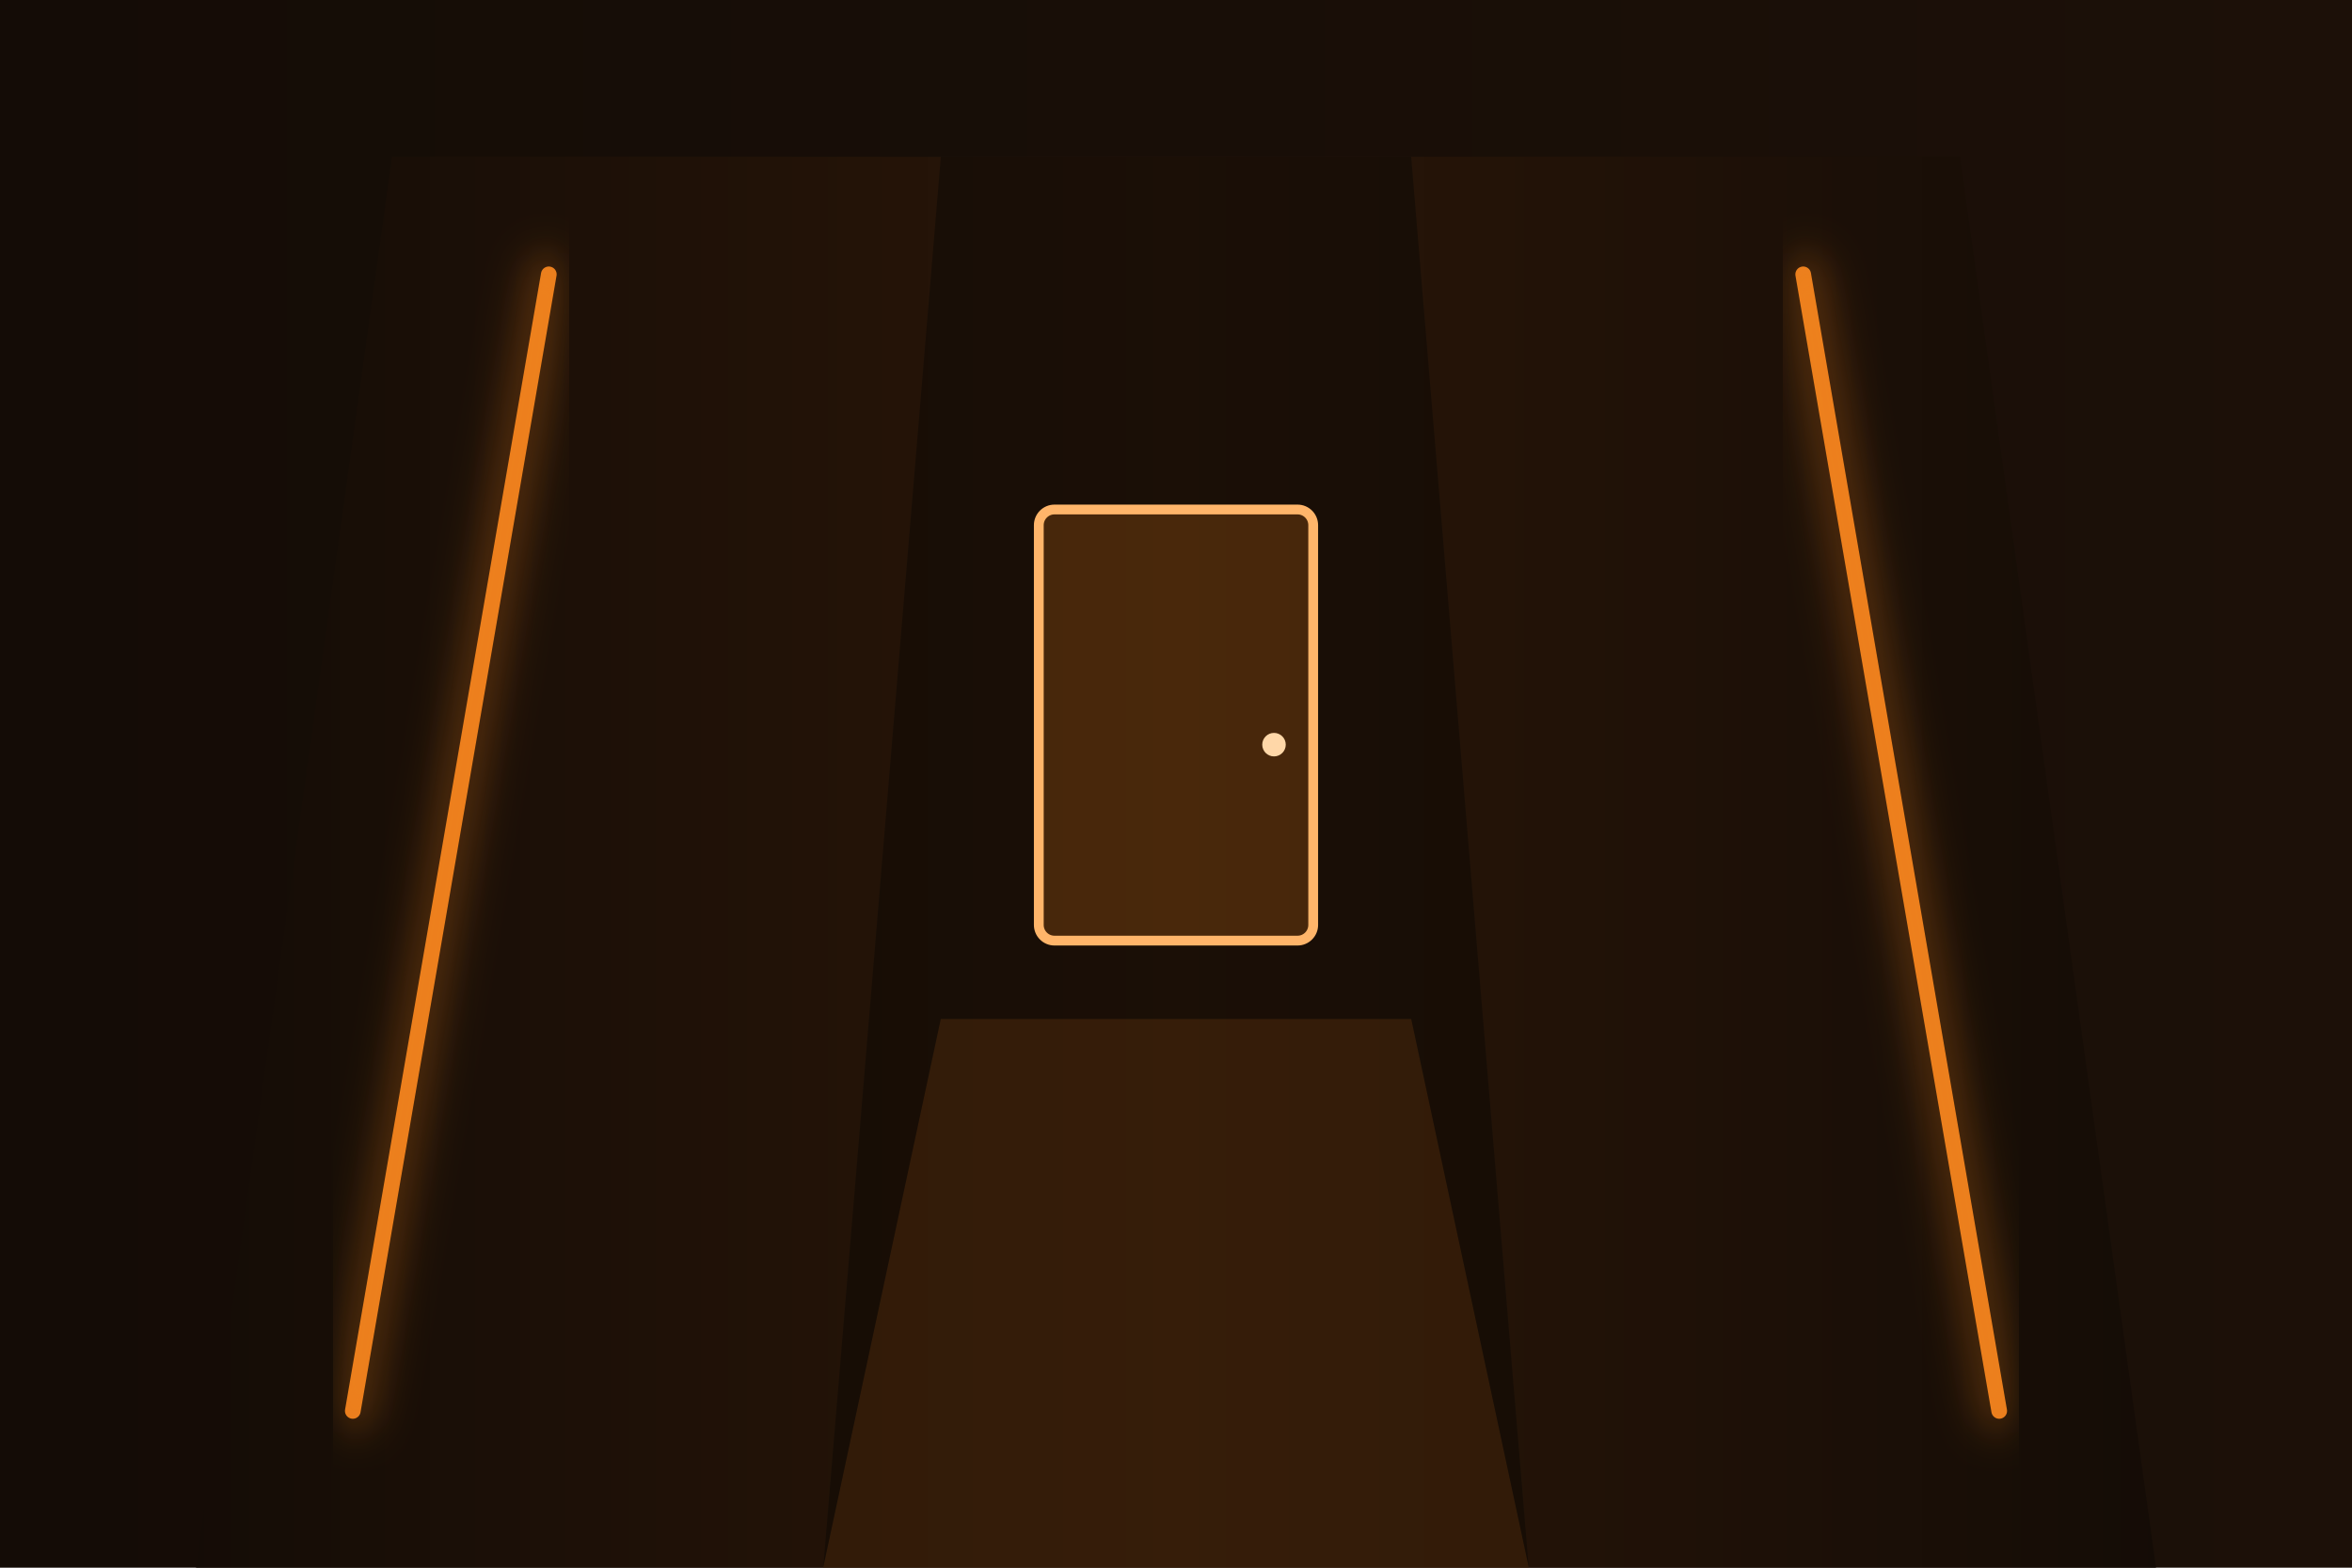
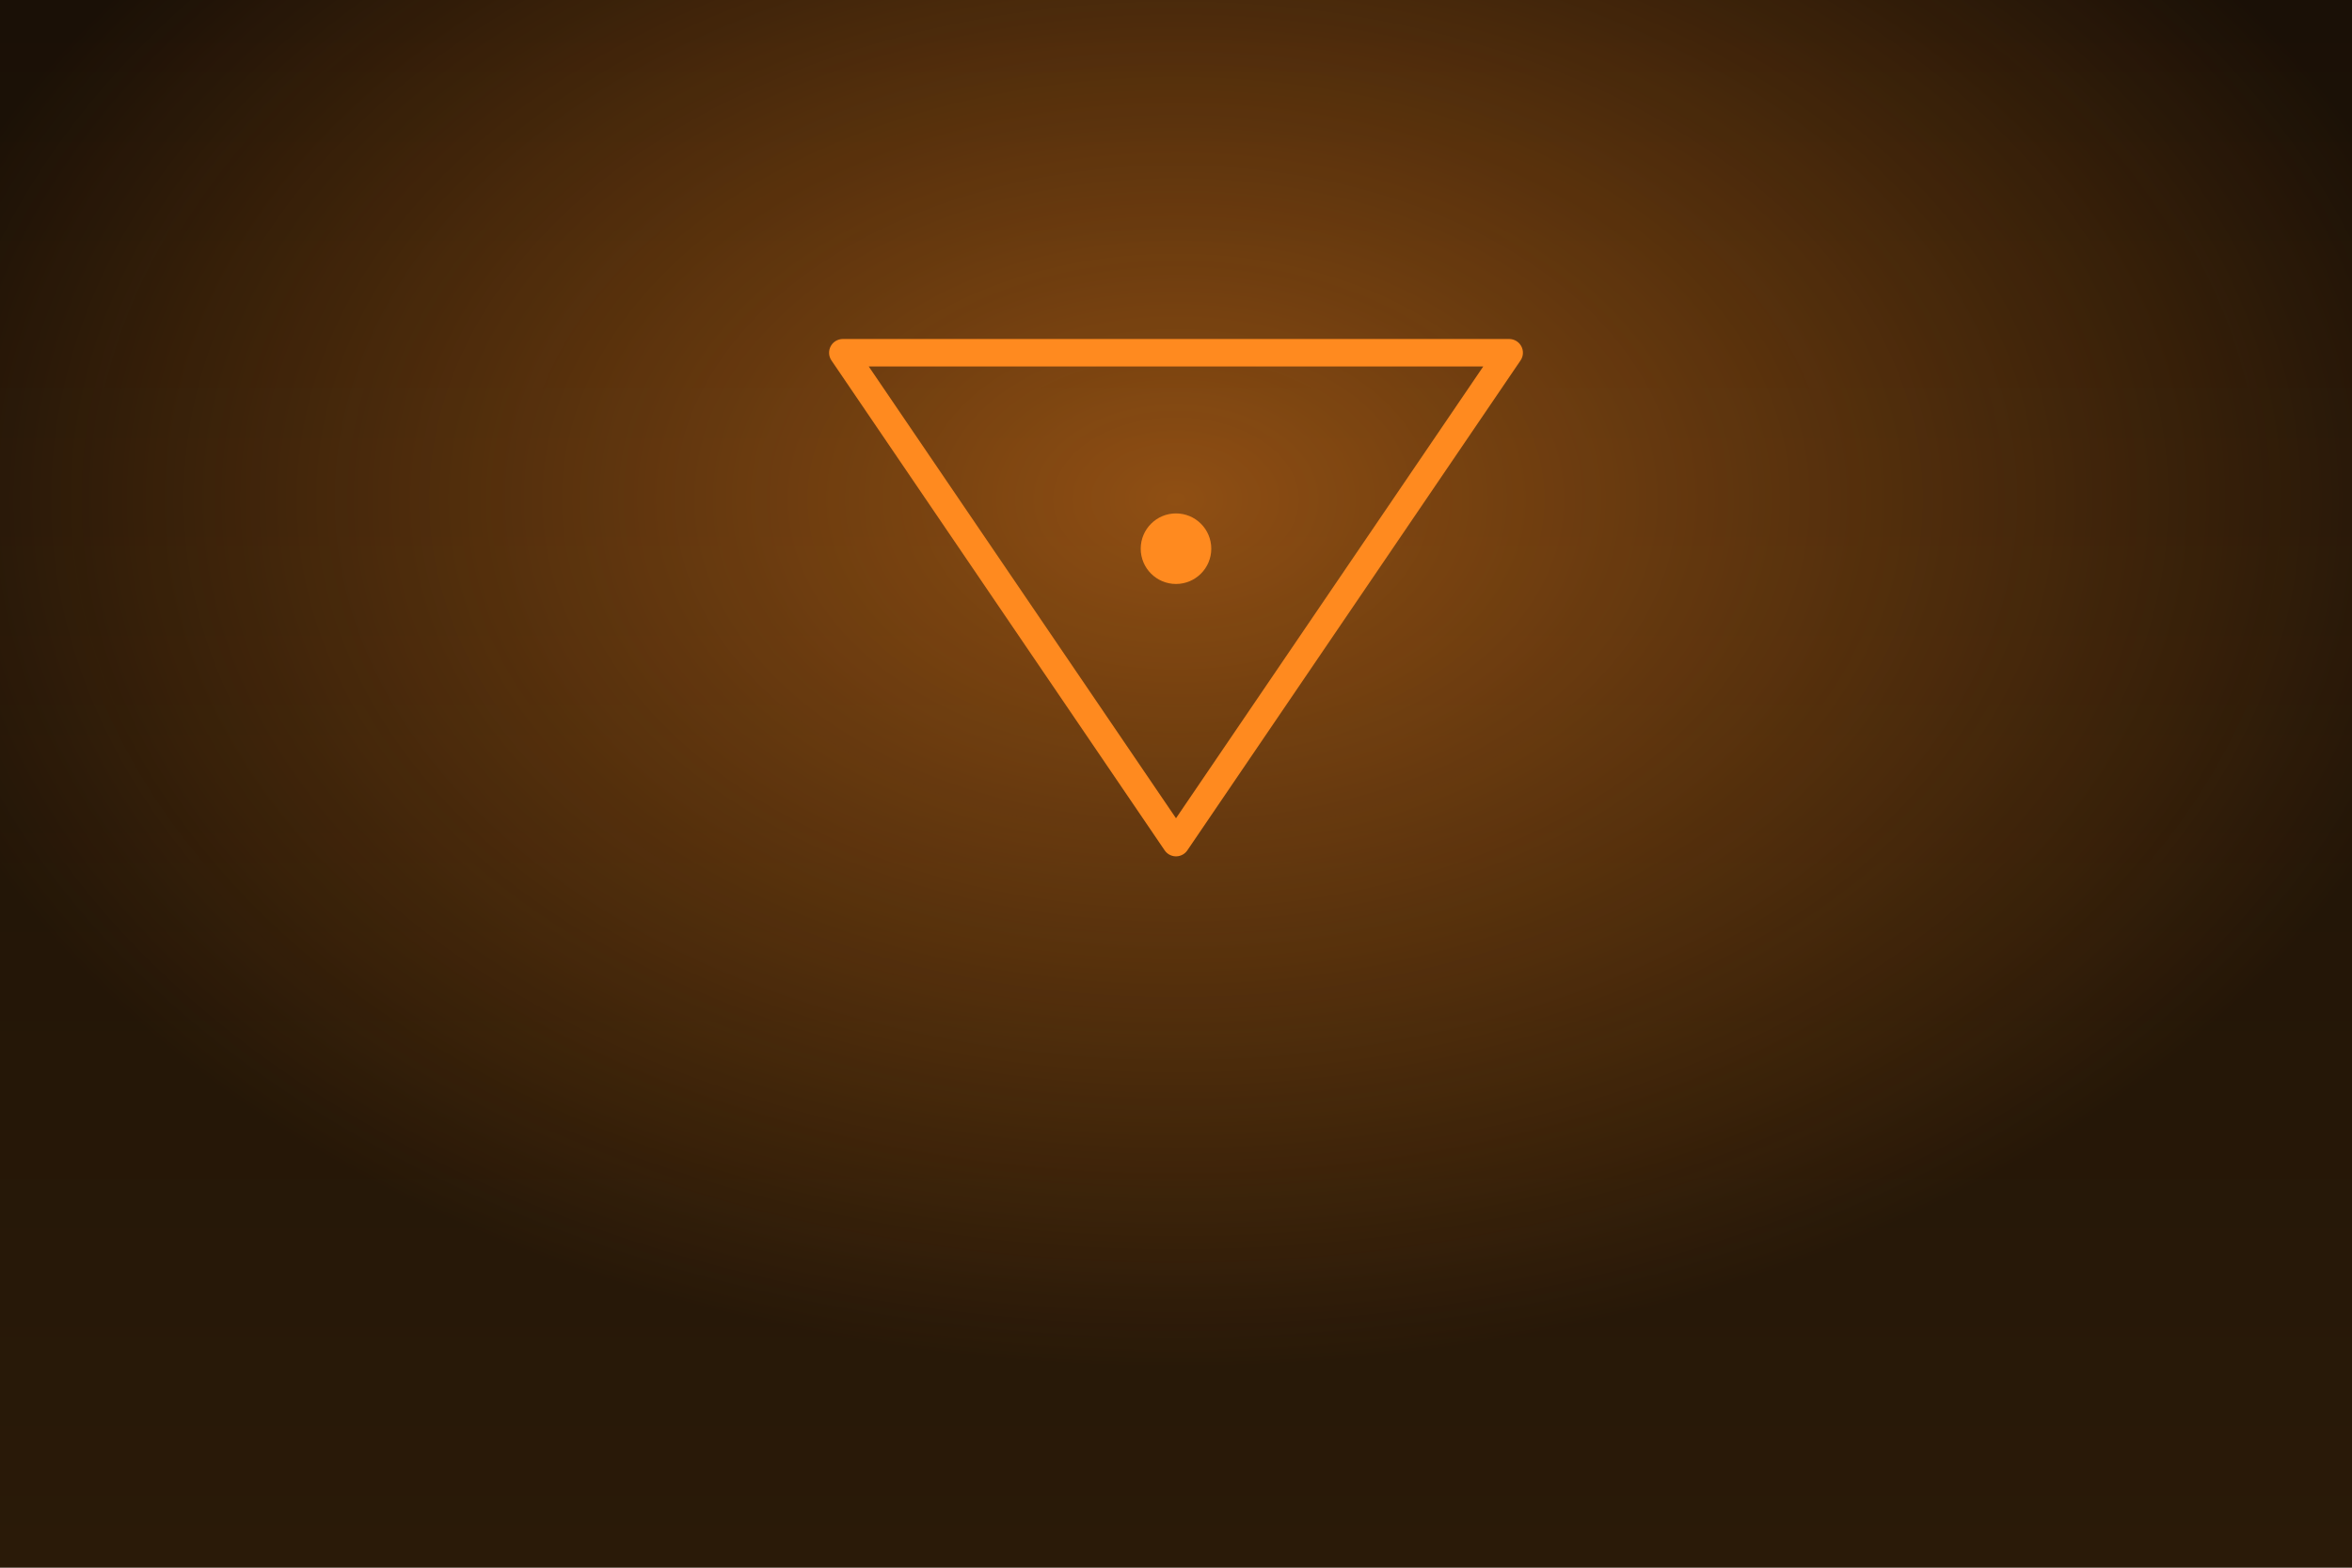
<svg xmlns="http://www.w3.org/2000/svg" width="1200" height="800" viewBox="0 0 1200 800" role="img" aria-label="Bar cruising">
  <defs>
-     <linearGradient id="bg" x1="0" y1="0" x2="1" y2="0">
-       <stop offset="0" stop-color="#140c06" />
-       <stop offset="1" stop-color="#1c1008" />
+     <linearGradient id="cruise-bg" x1="0" y1="0" x2="0" y2="1">
+       <stop offset="0" stop-color="#1a1006" />
+       <stop offset="1" stop-color="#2a1a08" />
    </linearGradient>
-     <linearGradient id="hall" x1="0" y1="0" x2="1" y2="0">
-       <stop offset="0" stop-color="#140c06" />
-       <stop offset=".5" stop-color="#2a1608" />
-       <stop offset="1" stop-color="#140c06" />
-     </linearGradient>
-     <filter id="blur">
-       <feGaussianBlur stdDeviation="10" />
-     </filter>
+     <radialGradient id="cruise-glow" cx="50%" cy="32%" r="55%">
+       <stop offset="0" stop-color="#FF8A1F" stop-opacity=".5" />
+       <stop offset="1" stop-color="#FF8A1F" stop-opacity="0" />
+     </radialGradient>
  </defs>
-   <rect width="1200" height="800" fill="url(#bg)" />
-   <polygon points="200,80 1000,80 1100,800 100,800" fill="url(#hall)" />
-   <polygon points="480,80 720,80 780,800 420,800" fill="#0c0804" opacity=".5" />
-   <g stroke="#FF8A1F" stroke-linecap="round">
-     <line x1="280" y1="140" x2="180" y2="720" stroke-width="8" opacity=".9" />
-     <line x1="920" y1="140" x2="1020" y2="720" stroke-width="8" opacity=".9" />
-     <line x1="280" y1="140" x2="180" y2="720" stroke-width="22" opacity=".25" filter="url(#blur)" />
-     <line x1="920" y1="140" x2="1020" y2="720" stroke-width="22" opacity=".25" filter="url(#blur)" />
+   <rect width="1200" height="800" fill="url(#cruise-bg)" />
+   <rect width="1200" height="800" fill="url(#cruise-glow)" />
+   <g fill="none" stroke="#FF8A1F" stroke-width="14" stroke-linejoin="round" stroke-linecap="round">
+     <path d="M600 430 L430 180 h340 Z" />
  </g>
-   <rect x="530" y="260" width="140" height="220" rx="8" fill="#FF8A1F" opacity=".2" />
-   <rect x="530" y="260" width="140" height="220" rx="8" fill="none" stroke="#FFB56A" stroke-width="5" />
-   <circle cx="650" cy="380" r="6" fill="#FFD7A8" />
-   <polygon points="420,800 780,800 720,520 480,520" fill="#FF8A1F" opacity=".12" />
+   <circle cx="600" cy="280" r="18" fill="#FF8A1F" />
</svg>
